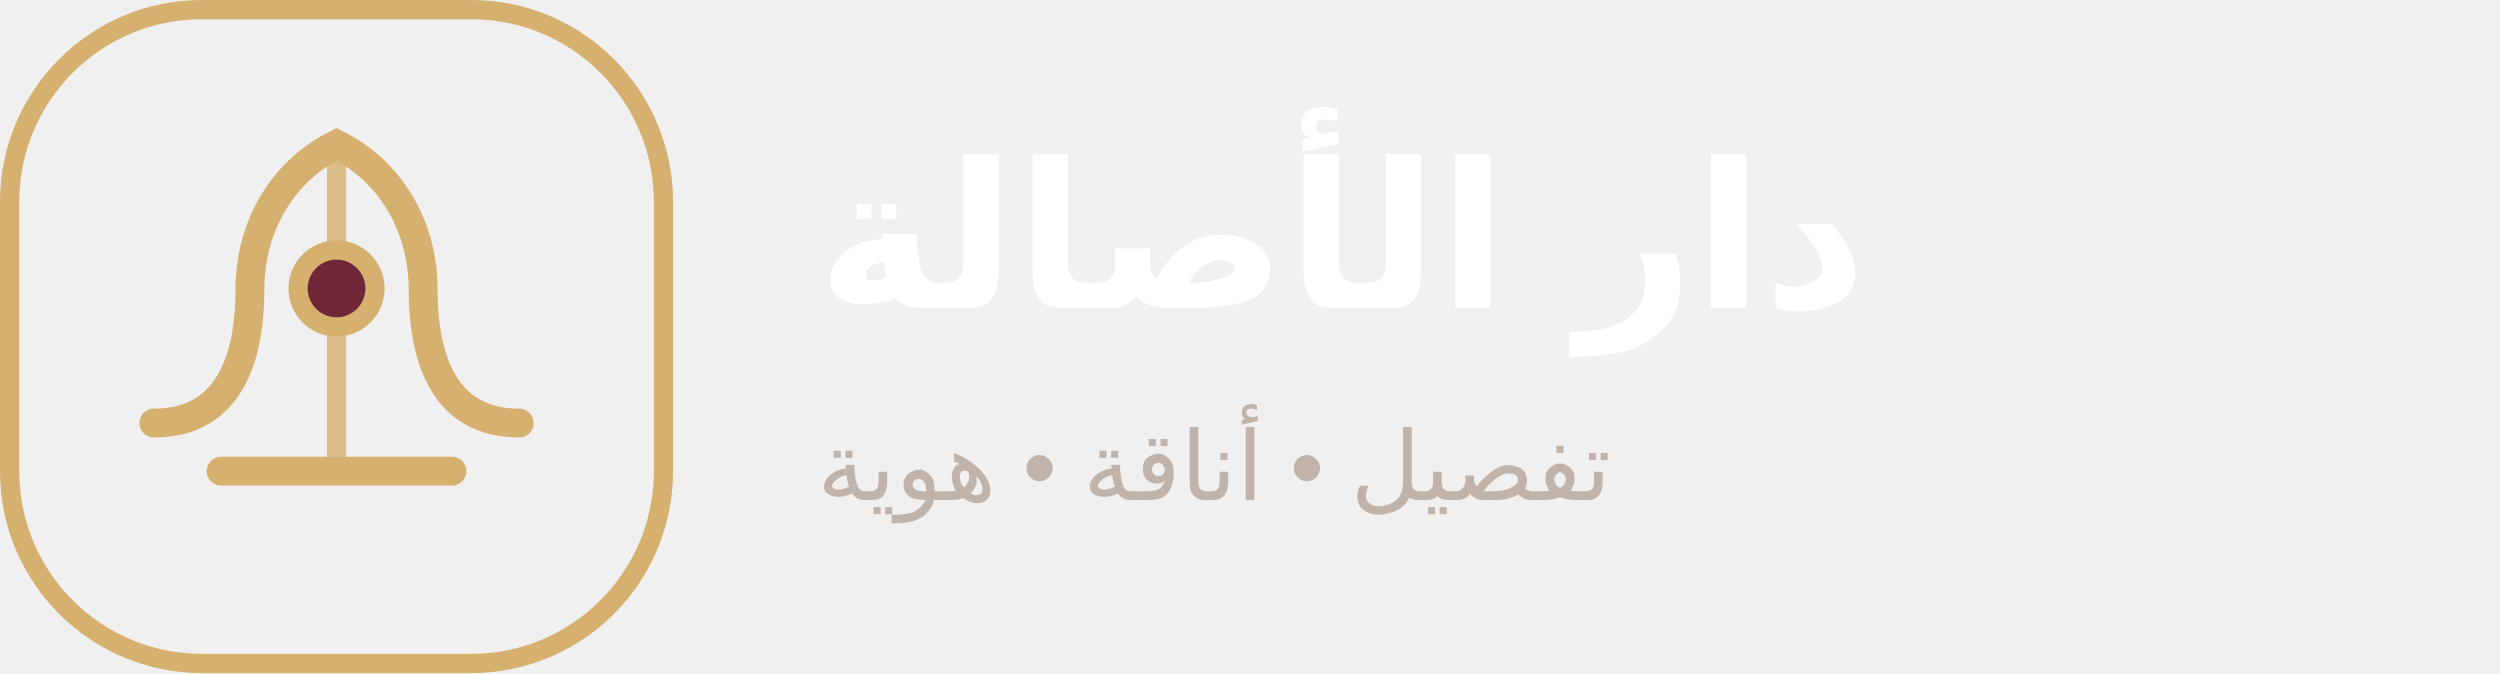
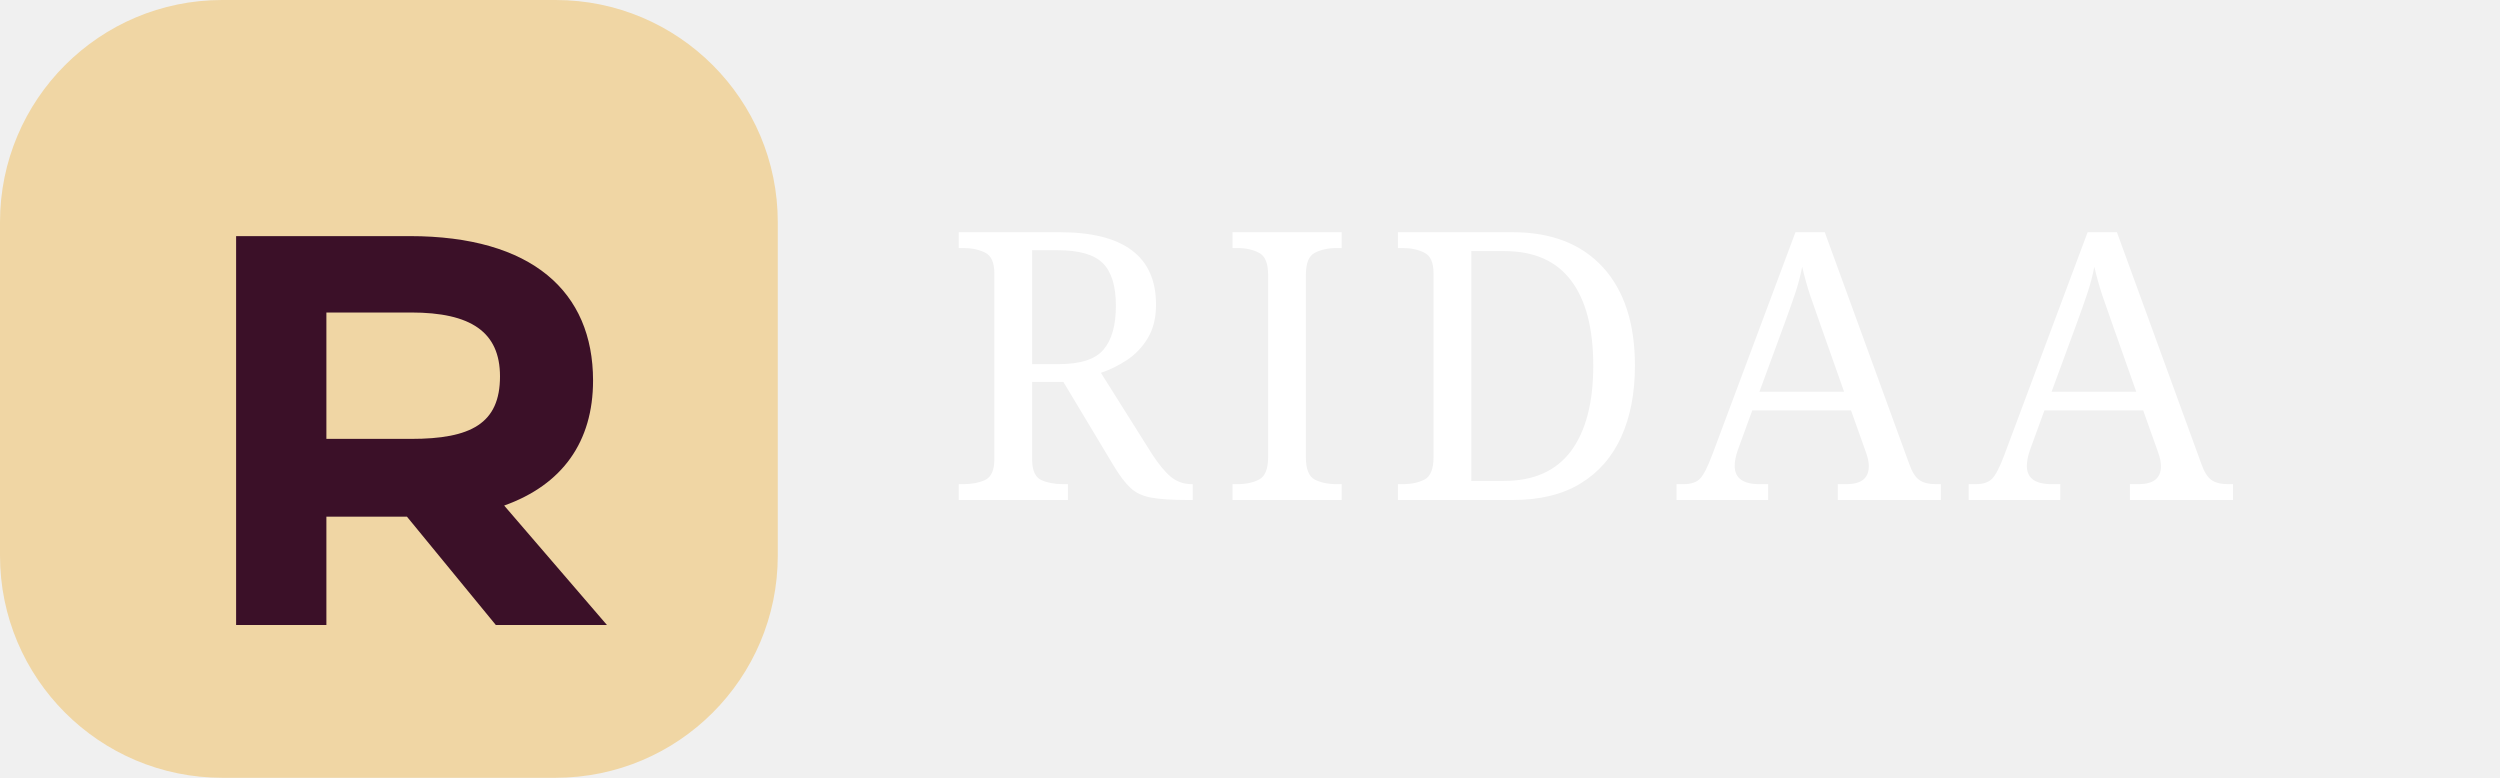
- <svg xmlns="http://www.w3.org/2000/svg" width="260" height="70" viewBox="0 0 260 70" fill="none">
-   <rect x="1" y="1" width="68" height="68" rx="20" stroke="#D5B06F" stroke-width="2" />
-   <path d="M16 44C24 44 26 37 26 30C26 24 29 18 35 15C41 18 44 24 44 30C44 37 46 44 54 44" stroke="#D5B06F" stroke-width="3" stroke-linecap="round" />
-   <path d="M23 49H47" stroke="#D5B06F" stroke-width="3" stroke-linecap="round" />
-   <path d="M35 16V50" stroke="#D5B06F" stroke-width="2" opacity=".8" />
-   <circle cx="35" cy="30" r="4" fill="#6F2637" stroke="#D5B06F" stroke-width="2" />
-   <text x="85" y="32" fill="white" font-size="21" font-family="Arial" font-weight="700">دار الأصالة</text>
-   <text x="85" y="52" fill="#BFB3AA" font-size="10" font-family="Arial">تفصيل • أناقة • هوية</text>
+ <svg xmlns="http://www.w3.org/2000/svg" viewBox="0 0 180 56">
+   <rect width="56" height="56" rx="16" fill="#f0d6a4" />
+   <path d="M17 39V17h12.5c8.8 0 13.2 4 13.2 10.4 0 4.4-2.2 7.5-6.4 9l7.4 8.6h-8l-6.4-7.8h-5.8V45H17zm6.5-13.5v6.1h6.1c4.3 0 6.4-1.1 6.4-4.5 0-3.2-2.1-4.6-6.4-4.6h-6.1z" fill="#3b1028" />
+   <text x="68" y="36" font-size="27" font-family="Georgia,serif" fill="#fff" letter-spacing="2">RIDAA</text>
</svg>
